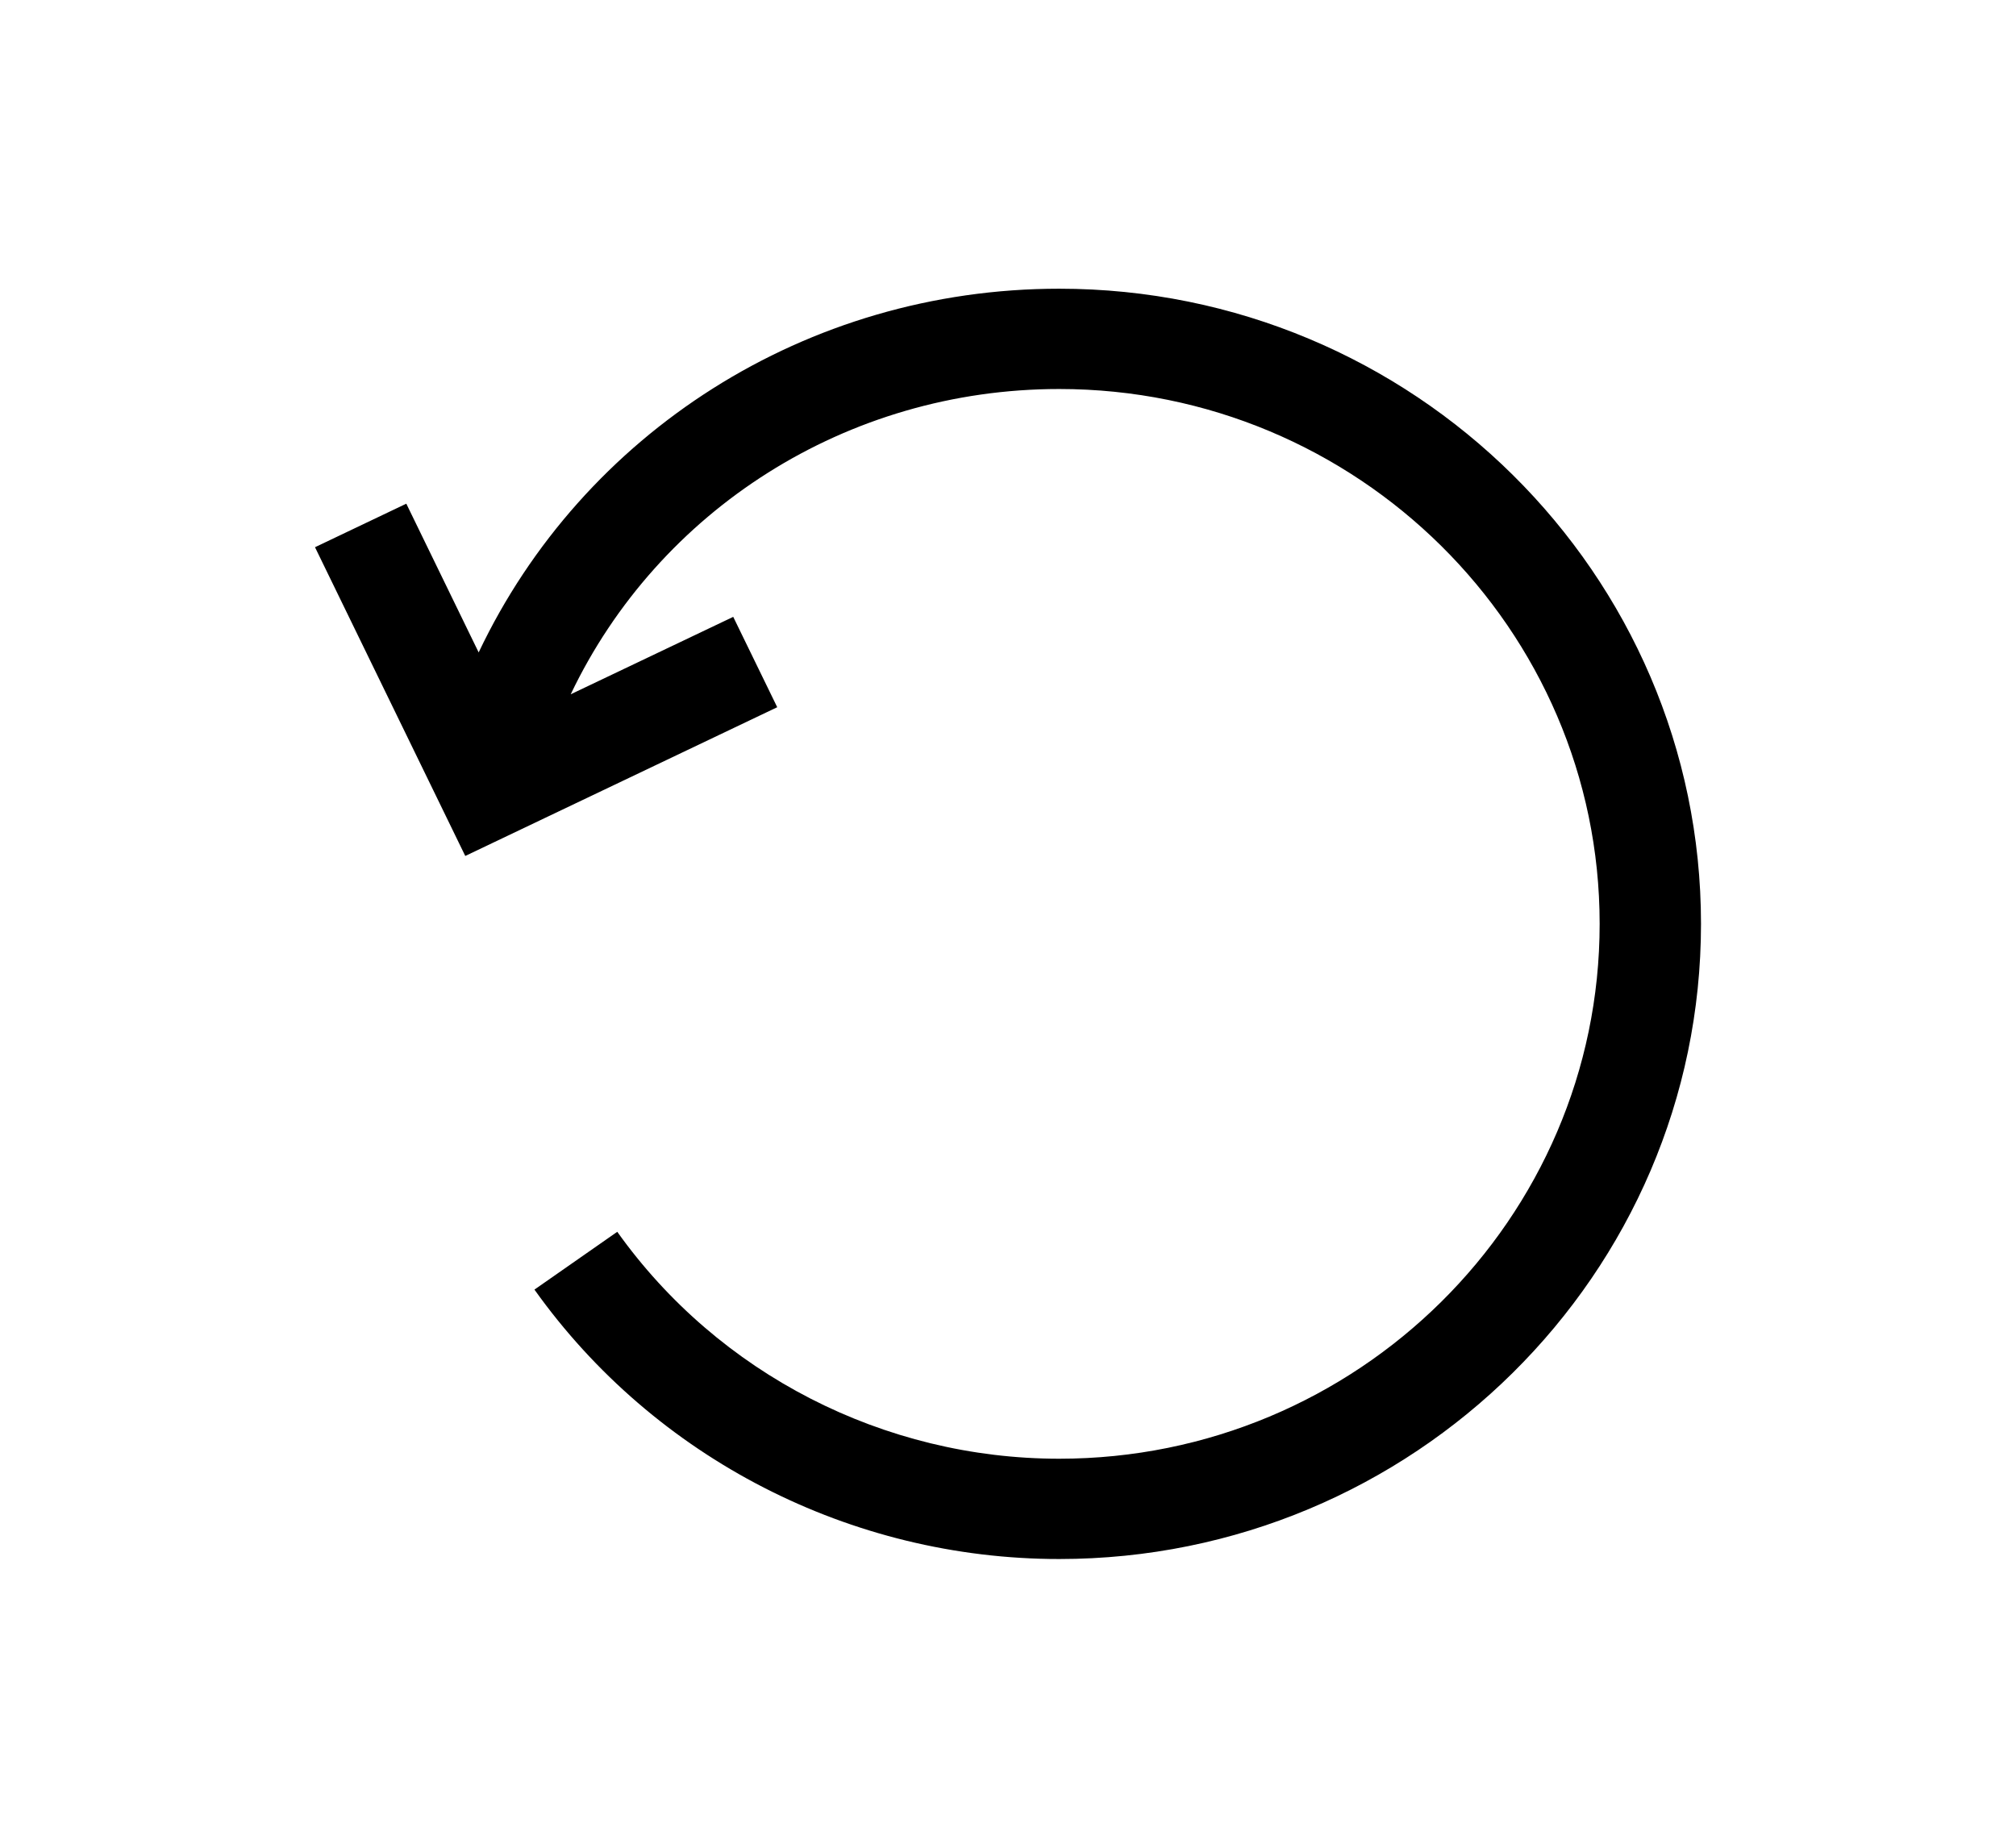
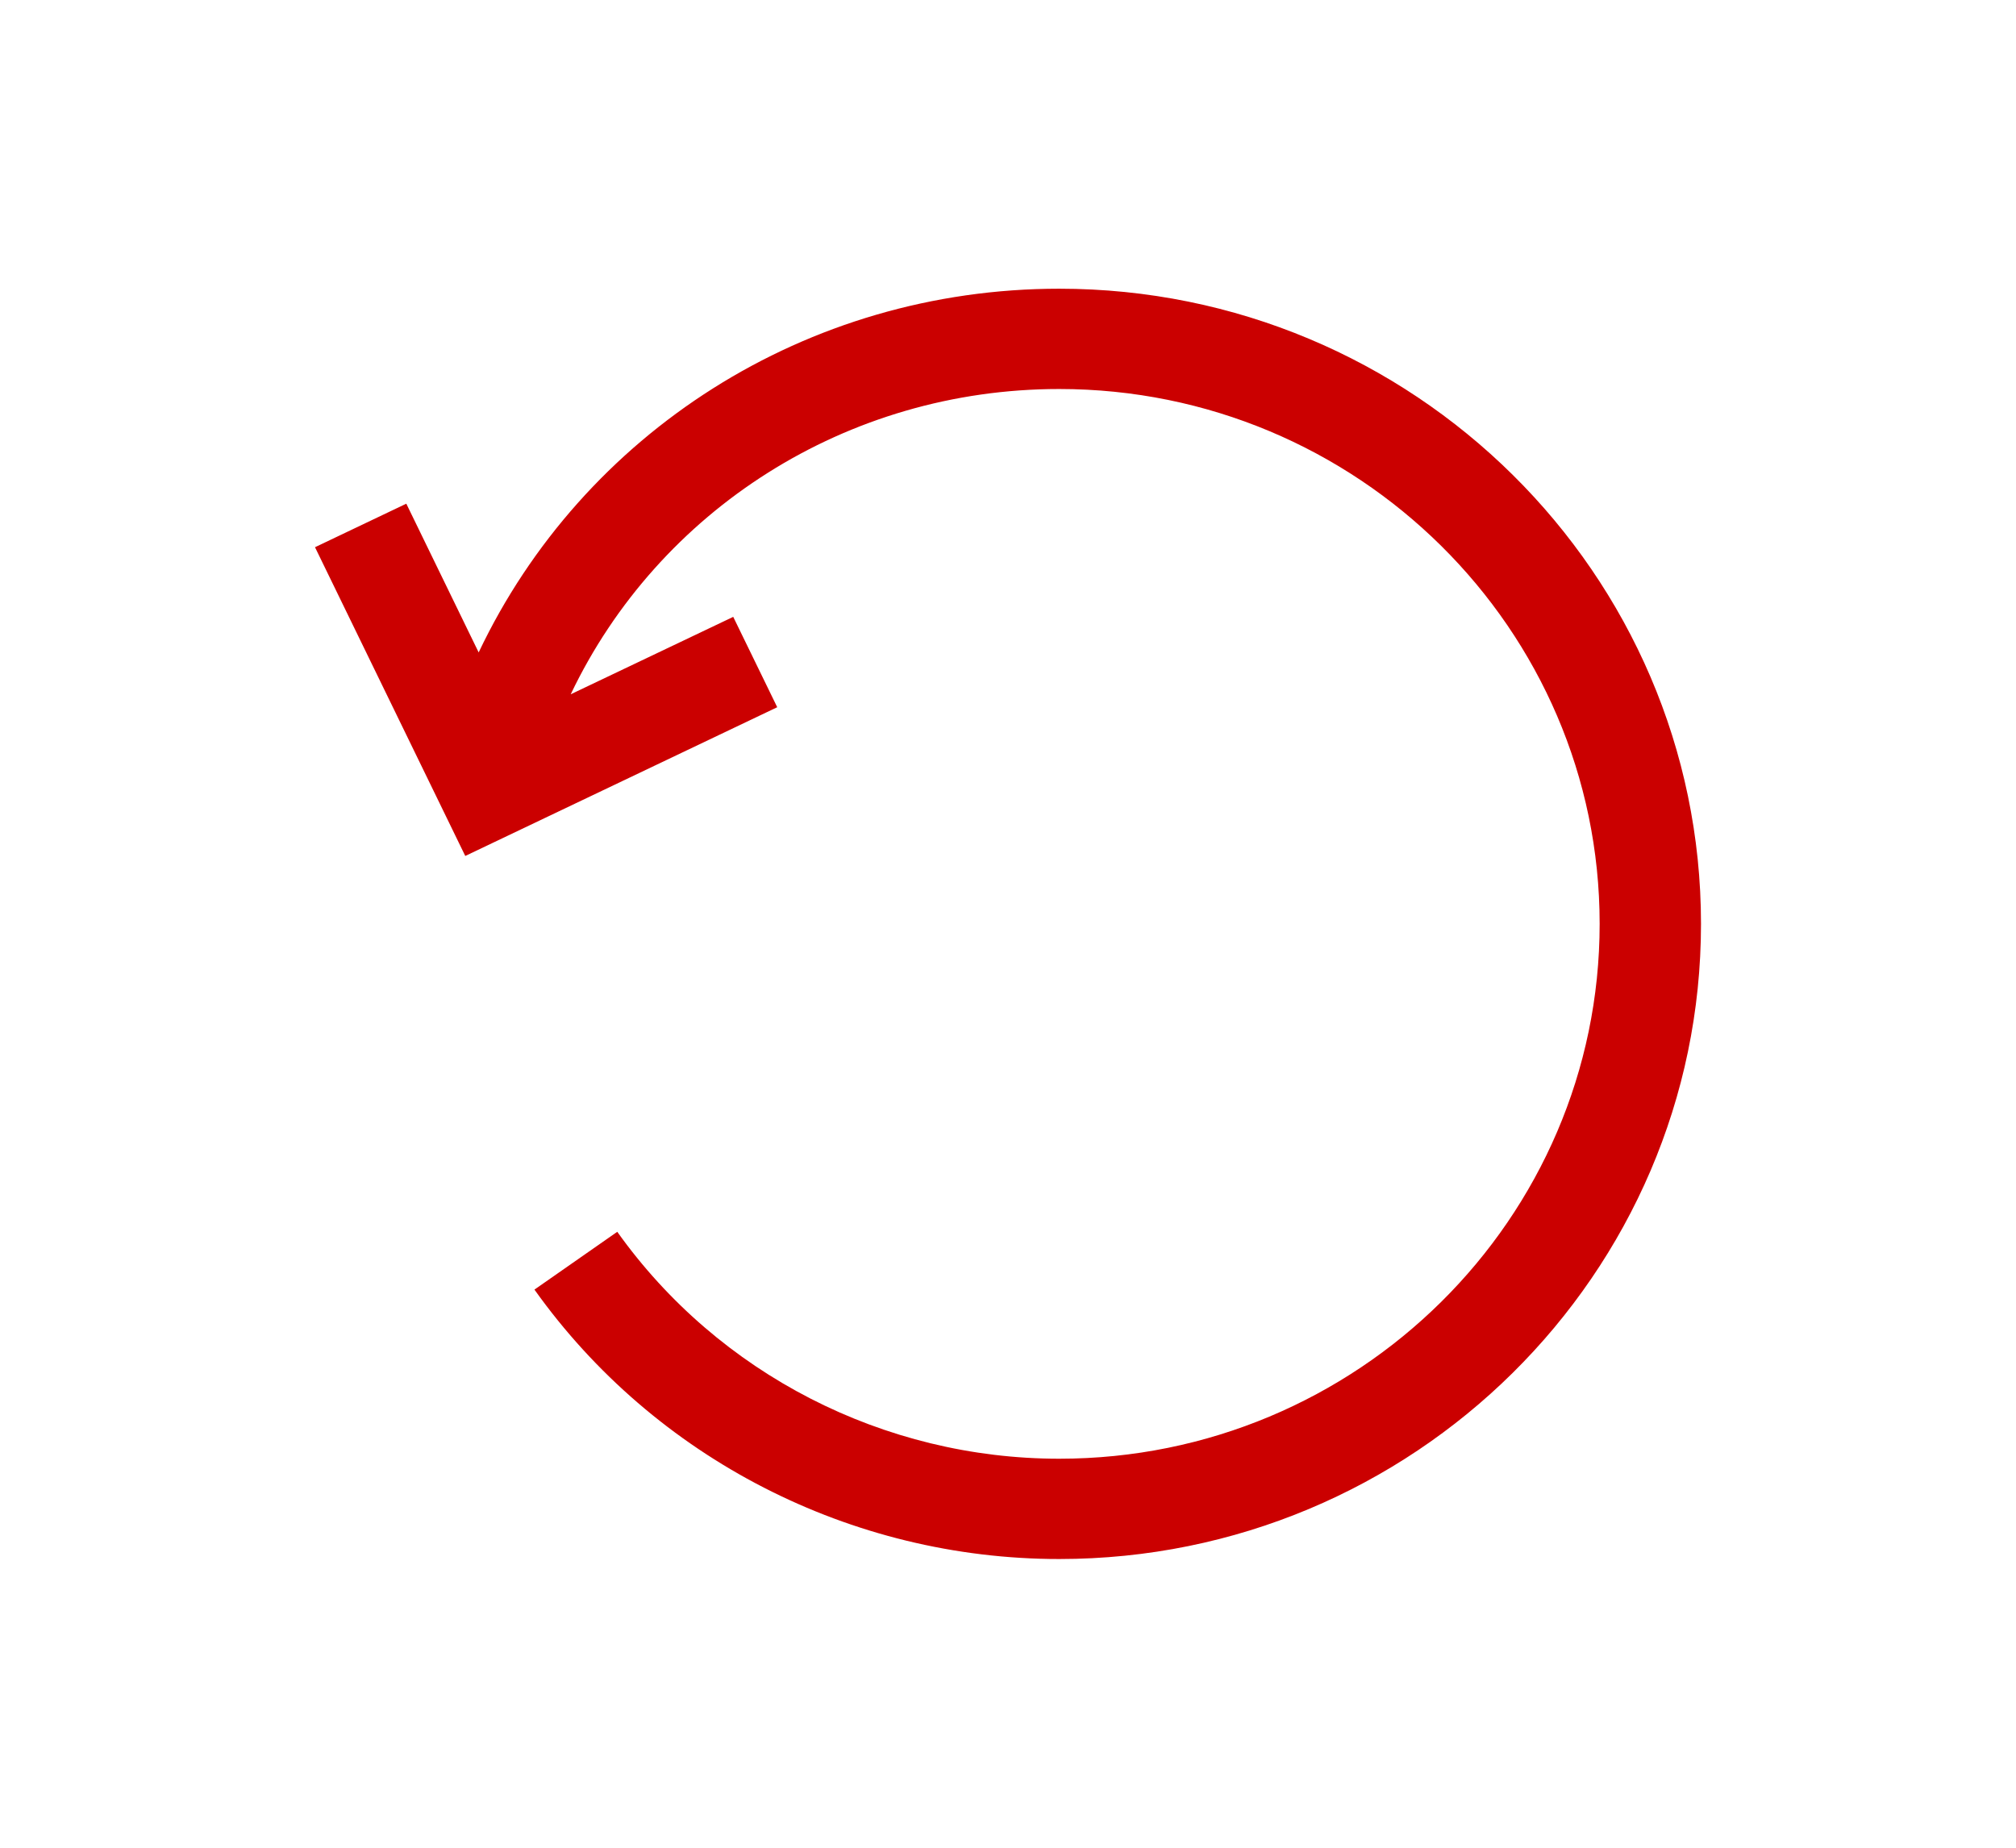
<svg xmlns="http://www.w3.org/2000/svg" width="24" height="22" viewBox="0 0 32 32" fill="none">
-   <path d="M16.887 5C12.504 5 8.636 7.503 6.834 11.299L5.581 8.723L4 9.477L6.602 14.824L12.004 12.248L11.242 10.683L8.428 12.024C9.948 8.838 13.201 6.737 16.887 6.737C22.047 6.737 26.245 10.893 26.245 16C26.245 21.108 22.047 25.263 16.887 25.263C13.849 25.263 10.988 23.794 9.234 21.333L7.8 22.334C9.882 25.256 13.279 27 16.887 27C23.015 27 28 22.065 28 16C28 9.935 23.015 5 16.887 5Z" fill="black" />
+   <path d="M16.887 5C12.504 5 8.636 7.503 6.834 11.299L5.581 8.723L4 9.477L6.602 14.824L12.004 12.248L11.242 10.683L8.428 12.024C9.948 8.838 13.201 6.737 16.887 6.737C22.047 6.737 26.245 10.893 26.245 16C26.245 21.108 22.047 25.263 16.887 25.263C13.849 25.263 10.988 23.794 9.234 21.333L7.8 22.334C9.882 25.256 13.279 27 16.887 27C23.015 27 28 22.065 28 16C28 9.935 23.015 5 16.887 5Z" fill="#CB0000" />
</svg>
